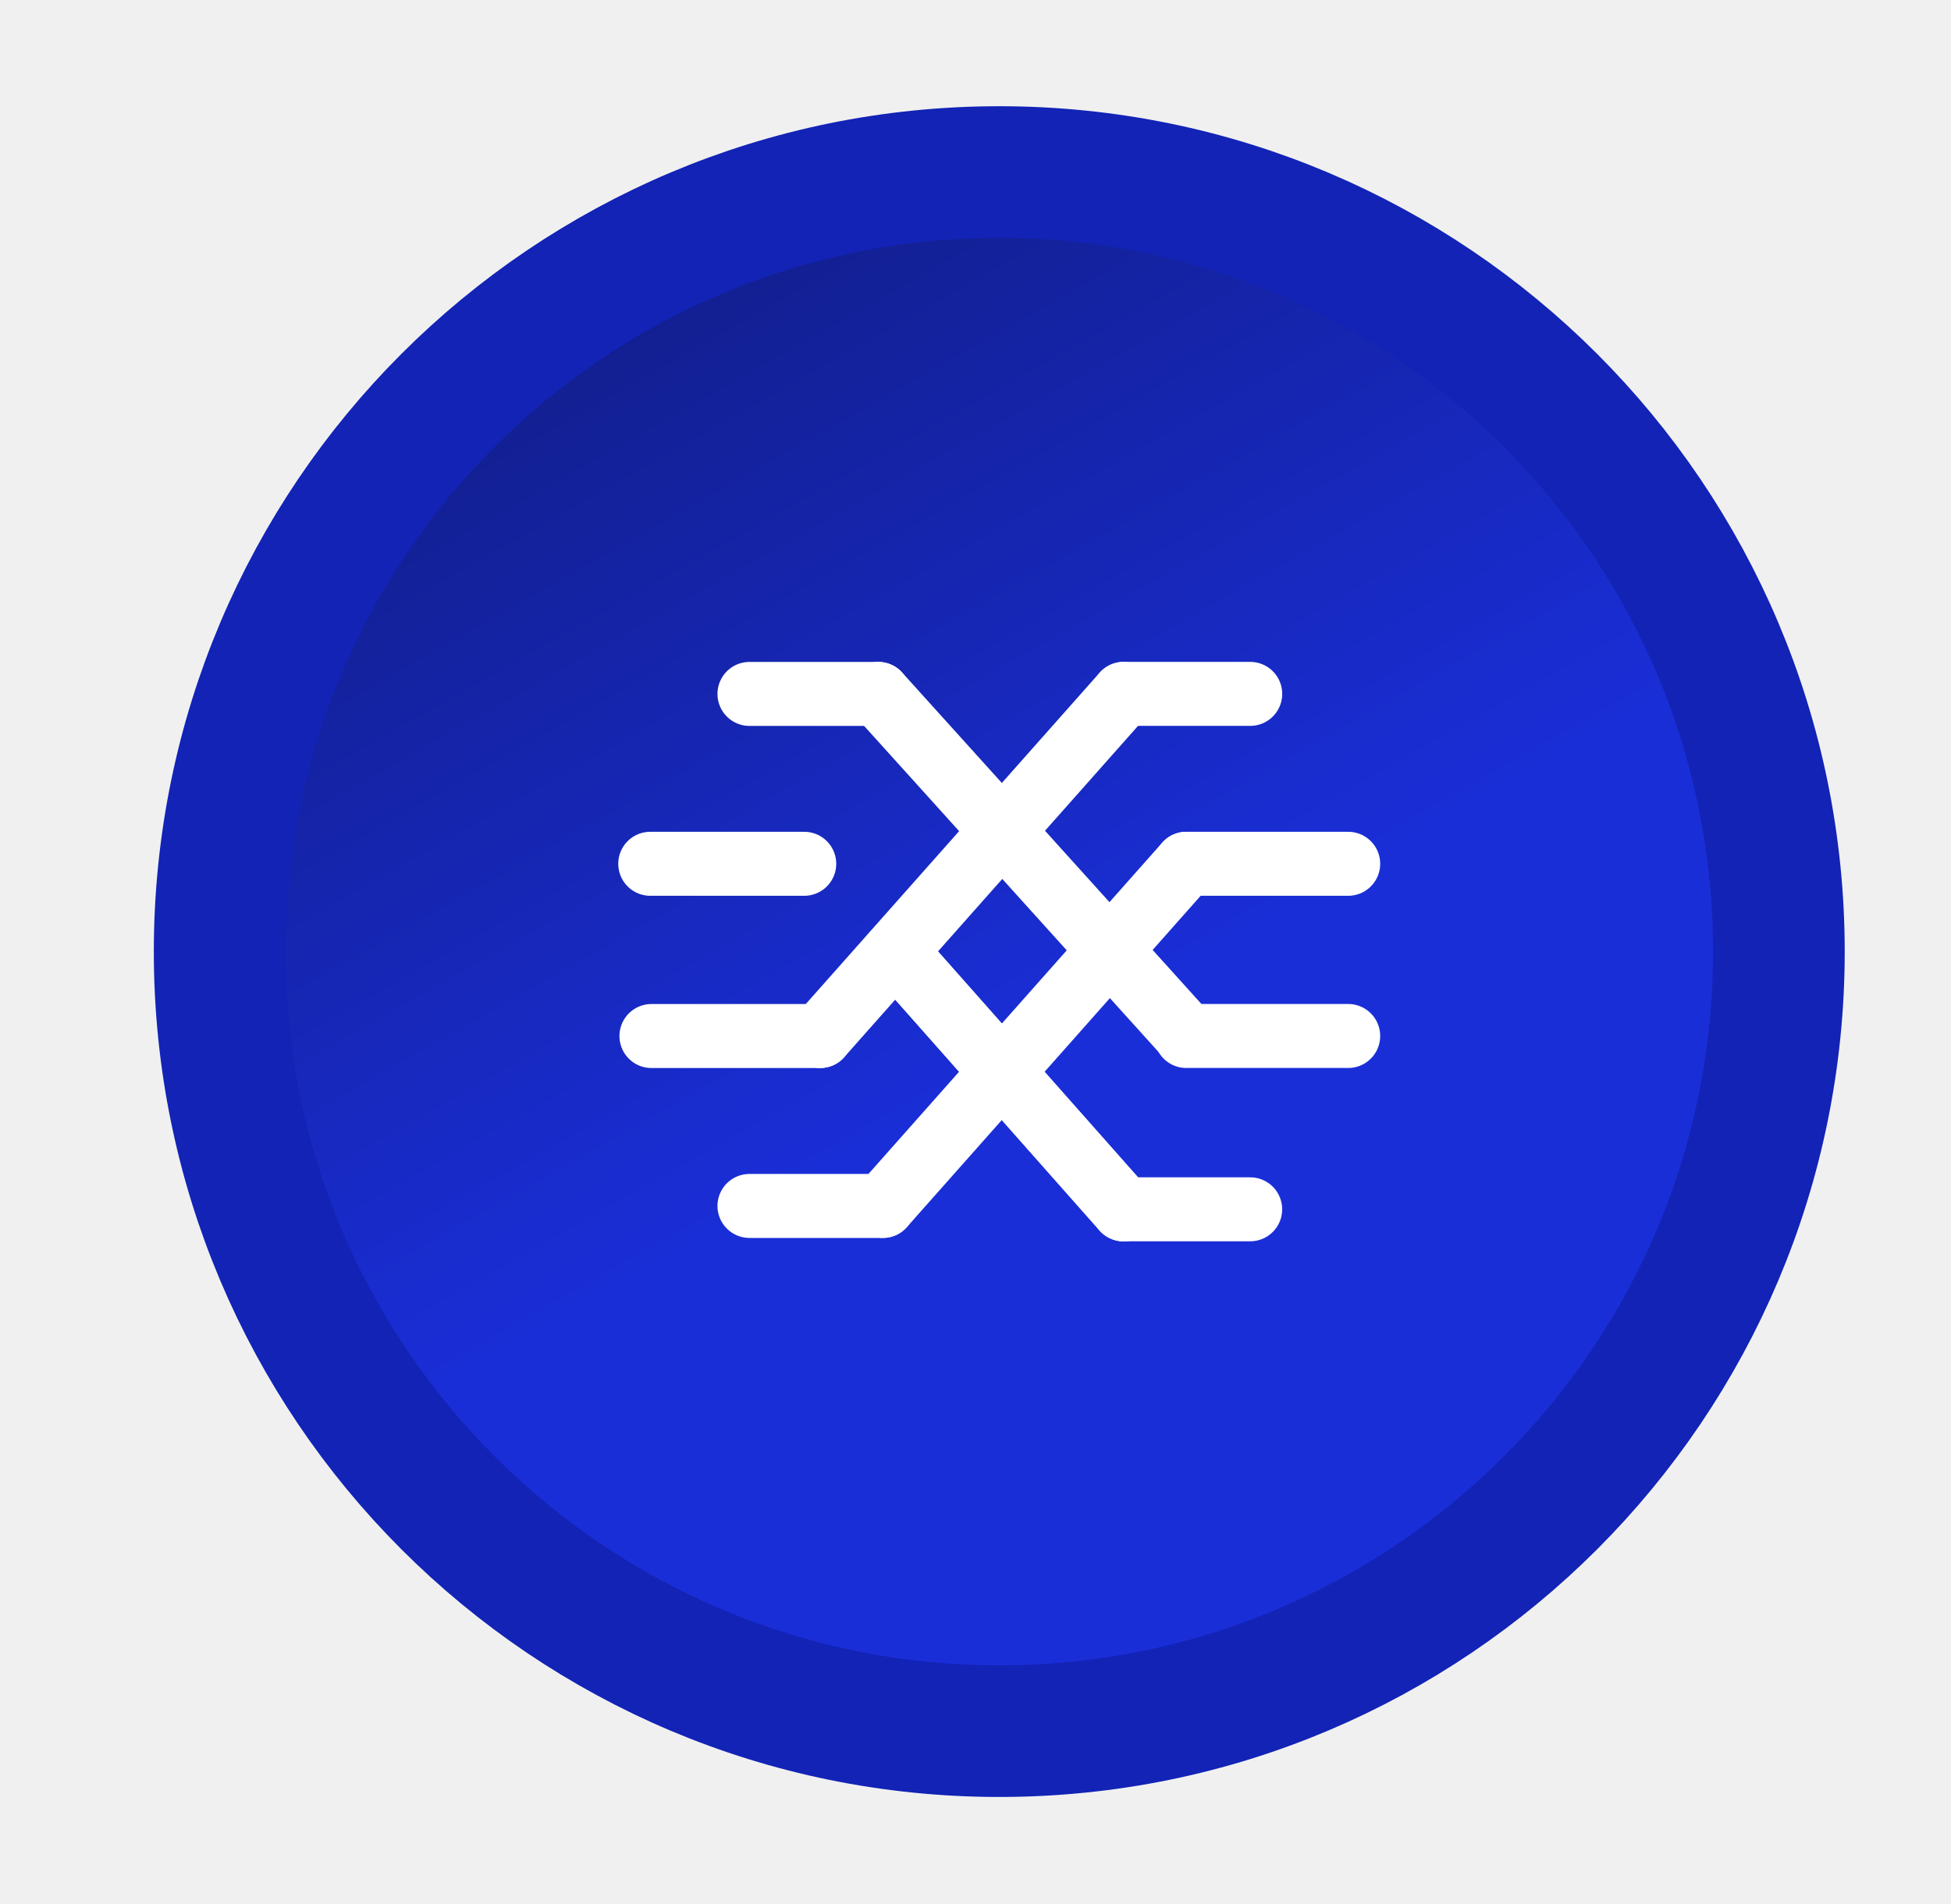
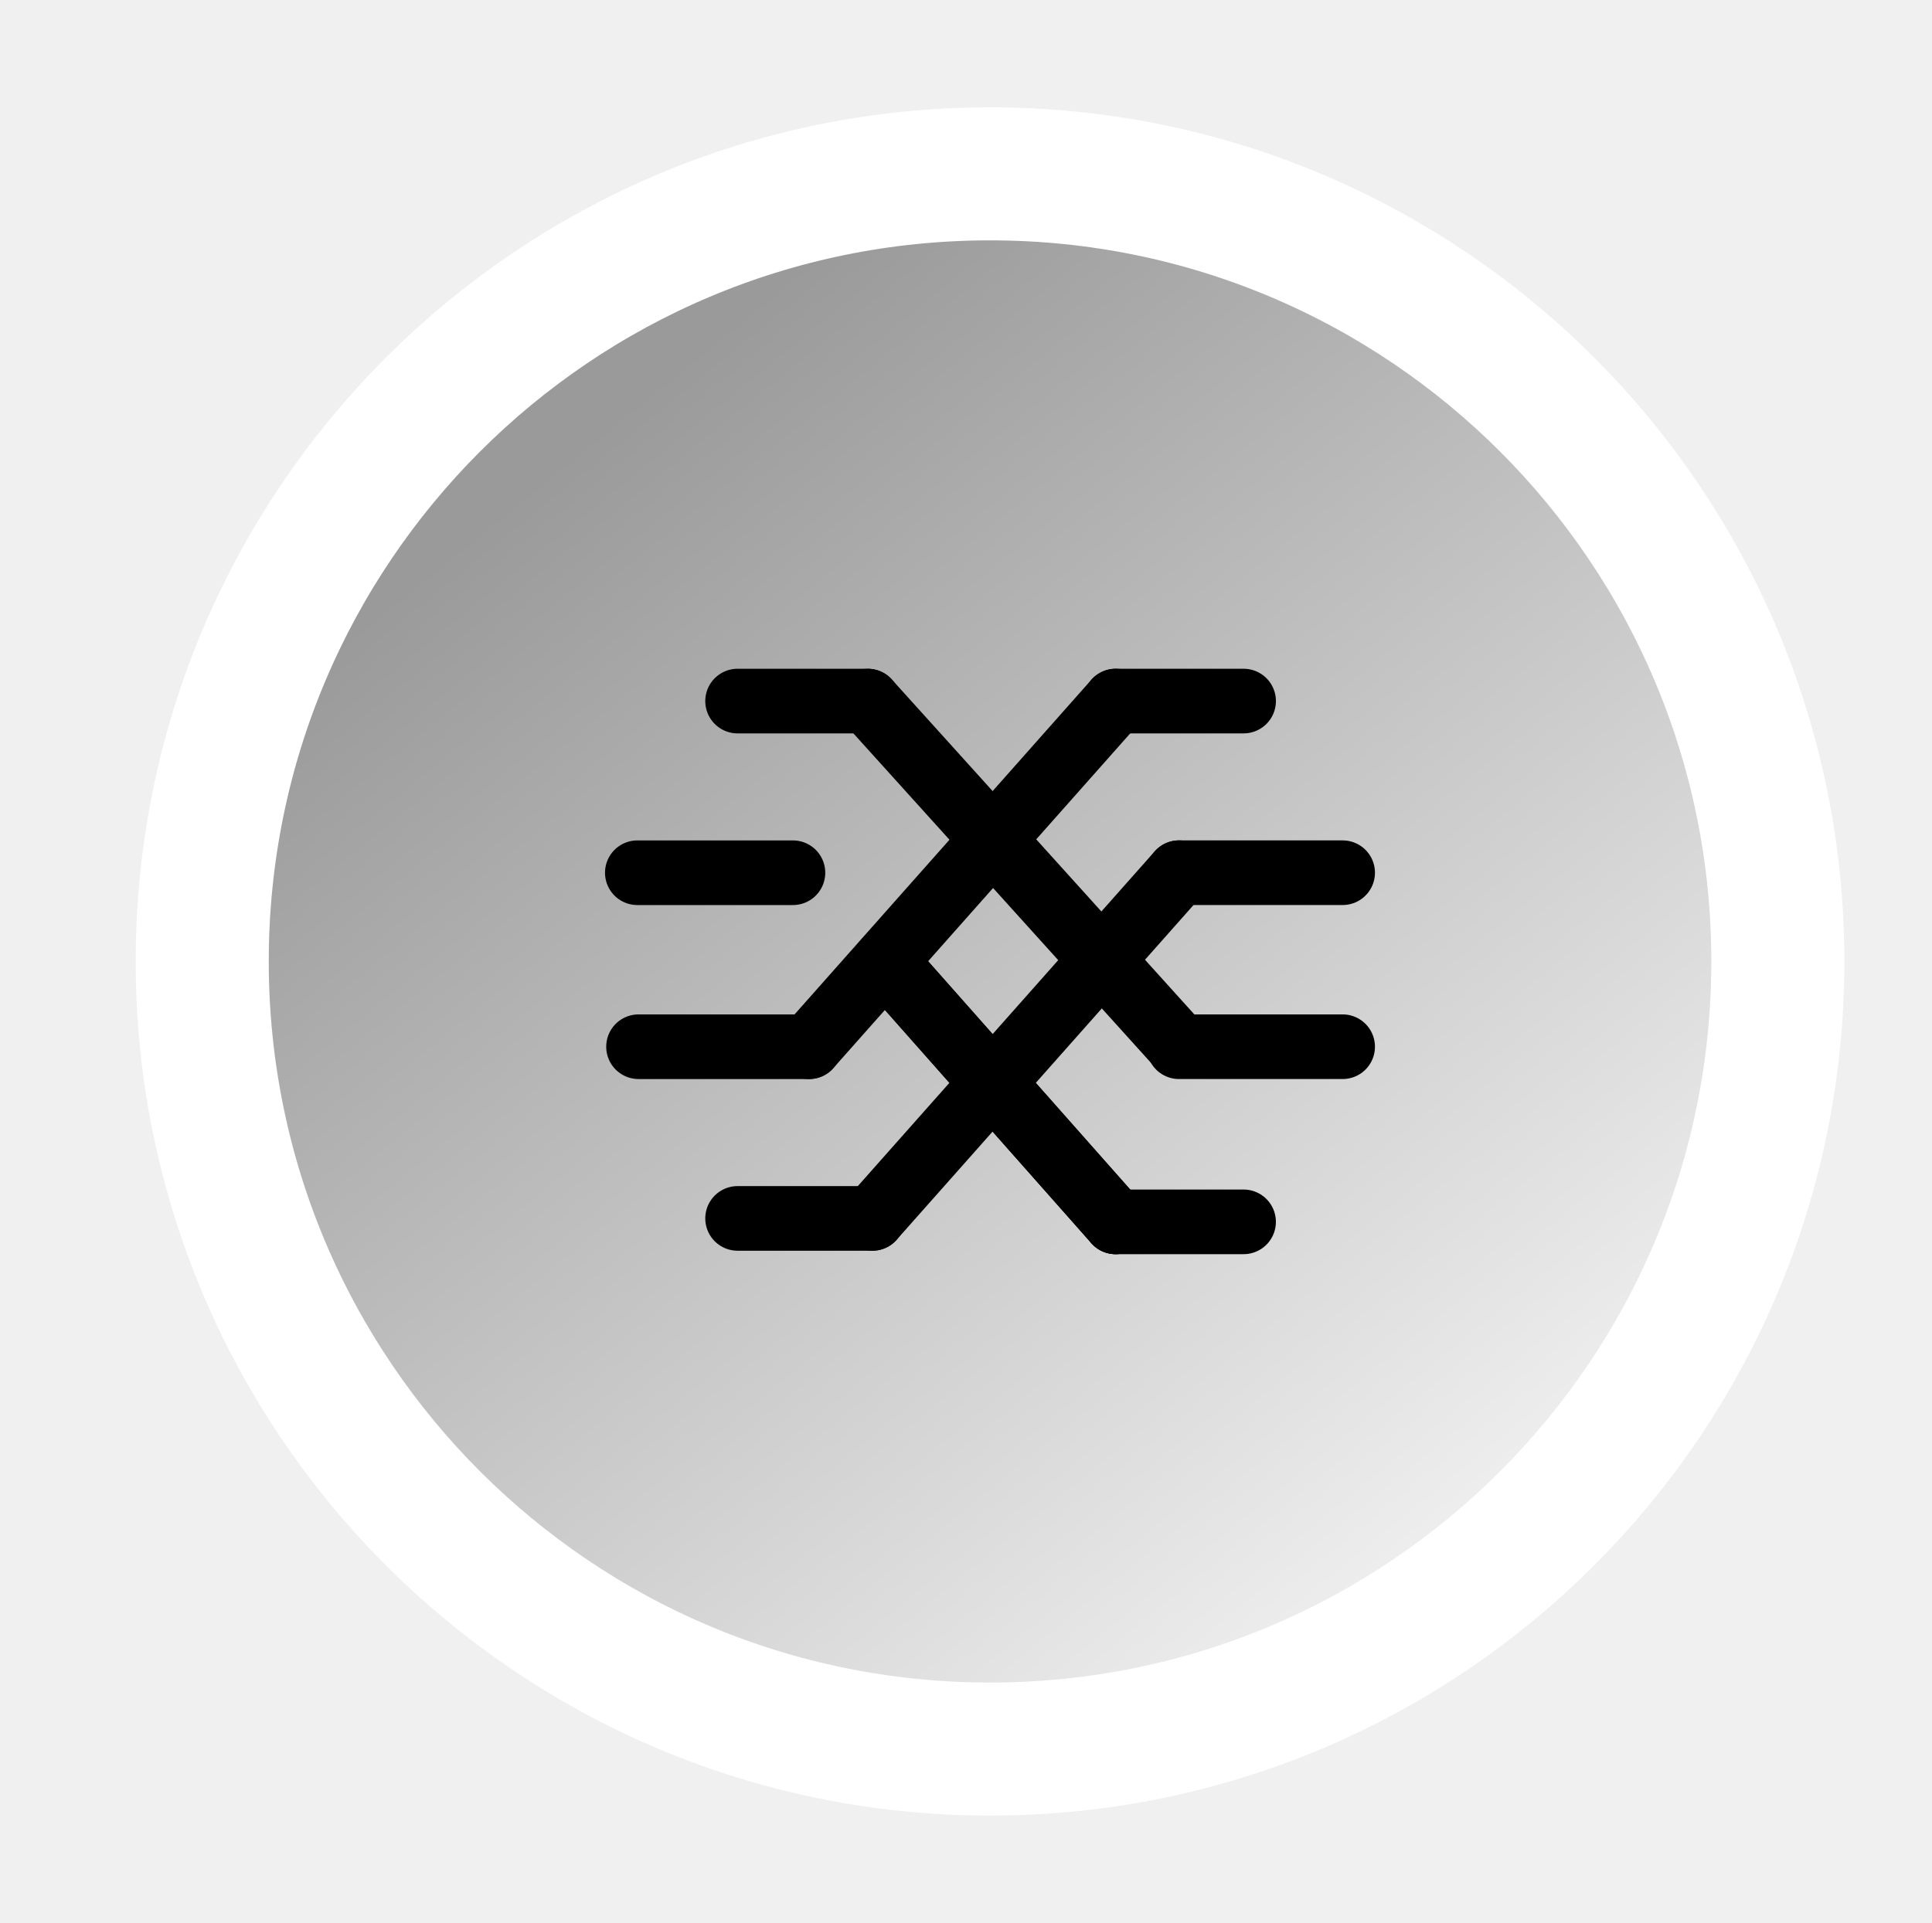
- <svg xmlns="http://www.w3.org/2000/svg" width="41" height="40" viewBox="0 0 41 40" fill="none">
-   <rect x="4.616" y="3.616" width="32.767" height="32.767" rx="16.384" fill="url(#paint0_linear_118_1959)" />
-   <rect x="4.616" y="3.616" width="32.767" height="32.767" rx="16.384" stroke="#1223B6" stroke-width="2.767" />
-   <path d="M13.665 18.154L16.901 18.154" stroke="white" stroke-width="1.345" stroke-linecap="round" />
-   <path d="M13.69 21.774L17.237 21.774" stroke="white" stroke-width="1.345" stroke-linecap="round" />
-   <path d="M15.75 25.345L18.554 25.345" stroke="white" stroke-width="1.345" stroke-linecap="round" />
-   <path d="M15.75 14.584L18.458 14.584" stroke="white" stroke-width="1.345" stroke-linecap="round" />
-   <path d="M23.613 14.583L26.273 14.583" stroke="white" stroke-width="1.345" stroke-linecap="round" />
-   <path d="M23.613 14.583L17.237 21.773" stroke="white" stroke-width="1.345" stroke-linecap="round" />
-   <path d="M24.929 18.154L18.554 25.344" stroke="white" stroke-width="1.345" stroke-linecap="round" />
-   <path d="M24.929 21.751L18.458 14.584" stroke="white" stroke-width="1.345" stroke-linecap="round" />
-   <path d="M23.612 25.416L18.818 20" stroke="white" stroke-width="1.345" stroke-linecap="round" />
-   <path d="M23.612 25.416L18.818 20" stroke="white" stroke-width="1.345" stroke-linecap="round" />
-   <path d="M23.612 25.416L26.272 25.416" stroke="white" stroke-width="1.345" stroke-linecap="round" />
-   <path d="M24.929 21.773L28.332 21.773" stroke="white" stroke-width="1.345" stroke-linecap="round" />
-   <path d="M24.929 18.154L28.332 18.154" stroke="white" stroke-width="1.345" stroke-linecap="round" />
+ <svg xmlns="http://www.w3.org/2000/svg" width="225" height="224" viewBox="0 0 225 224" fill="none">
+   <rect x="23.552" y="20.252" width="183.495" height="183.495" rx="91.748" fill="url(#paint0_linear_321_51913)" />
+   <rect x="23.552" y="20.252" width="183.495" height="183.495" rx="91.748" fill="url(#paint1_linear_321_51913)" />
+   <rect x="23.552" y="20.252" width="183.495" height="183.495" rx="91.748" stroke="white" stroke-width="15.495" />
+   <path d="M74.224 101.665L92.344 101.665" stroke="black" stroke-width="7.53" stroke-linecap="round" />
+   <path d="M74.364 121.933L94.229 121.933" stroke="black" stroke-width="7.53" stroke-linecap="round" />
+   <path d="M85.9 141.932L101.603 141.932" stroke="black" stroke-width="7.53" stroke-linecap="round" />
+   <path d="M85.9 81.668L101.066 81.668" stroke="black" stroke-width="7.53" stroke-linecap="round" />
+   <path d="M129.93 81.667L144.828 81.667" stroke="black" stroke-width="7.53" stroke-linecap="round" />
+   <path d="M129.93 81.667L94.228 121.932" stroke="black" stroke-width="7.53" stroke-linecap="round" />
+   <path d="M137.303 101.662L101.601 141.927" stroke="black" stroke-width="7.53" stroke-linecap="round" />
+   <path d="M137.303 121.803L101.064 81.672" stroke="black" stroke-width="7.53" stroke-linecap="round" />
+   <path d="M129.927 142.333L103.083 111.999" stroke="black" stroke-width="7.53" stroke-linecap="round" />
+   <path d="M129.927 142.333L103.083 111.999" stroke="black" stroke-width="7.53" stroke-linecap="round" />
+   <path d="M129.927 142.333L144.825 142.333" stroke="black" stroke-width="7.53" stroke-linecap="round" />
+   <path d="M137.303 121.932L156.362 121.932" stroke="black" stroke-width="7.53" stroke-linecap="round" />
+   <path d="M137.303 101.662L156.362 101.662" stroke="black" stroke-width="7.53" stroke-linecap="round" />
  <defs>
-     <linearGradient id="paint0_linear_118_1959" x1="21.536" y1="26.429" x2="2.786" y2="-6.786" gradientUnits="userSpaceOnUse">
-       <stop offset="0.09" stop-color="#1A2ED8" />
-       <stop offset="1" stop-color="#0B114D" />
+     <linearGradient id="paint0_linear_321_51913" x1="118.3" y1="148" x2="13.3" y2="-38" gradientUnits="userSpaceOnUse">
+       <stop offset="0.09" stop-color="#3355E7" />
+       <stop offset="1" stop-color="#102478" />
+     </linearGradient>
+     <linearGradient id="paint1_linear_321_51913" x1="199.3" y1="196" x2="76.1" y2="44.8" gradientUnits="userSpaceOnUse">
+       <stop stop-color="white" />
+       <stop offset="1" stop-color="#9A9A9A" />
    </linearGradient>
  </defs>
</svg>
